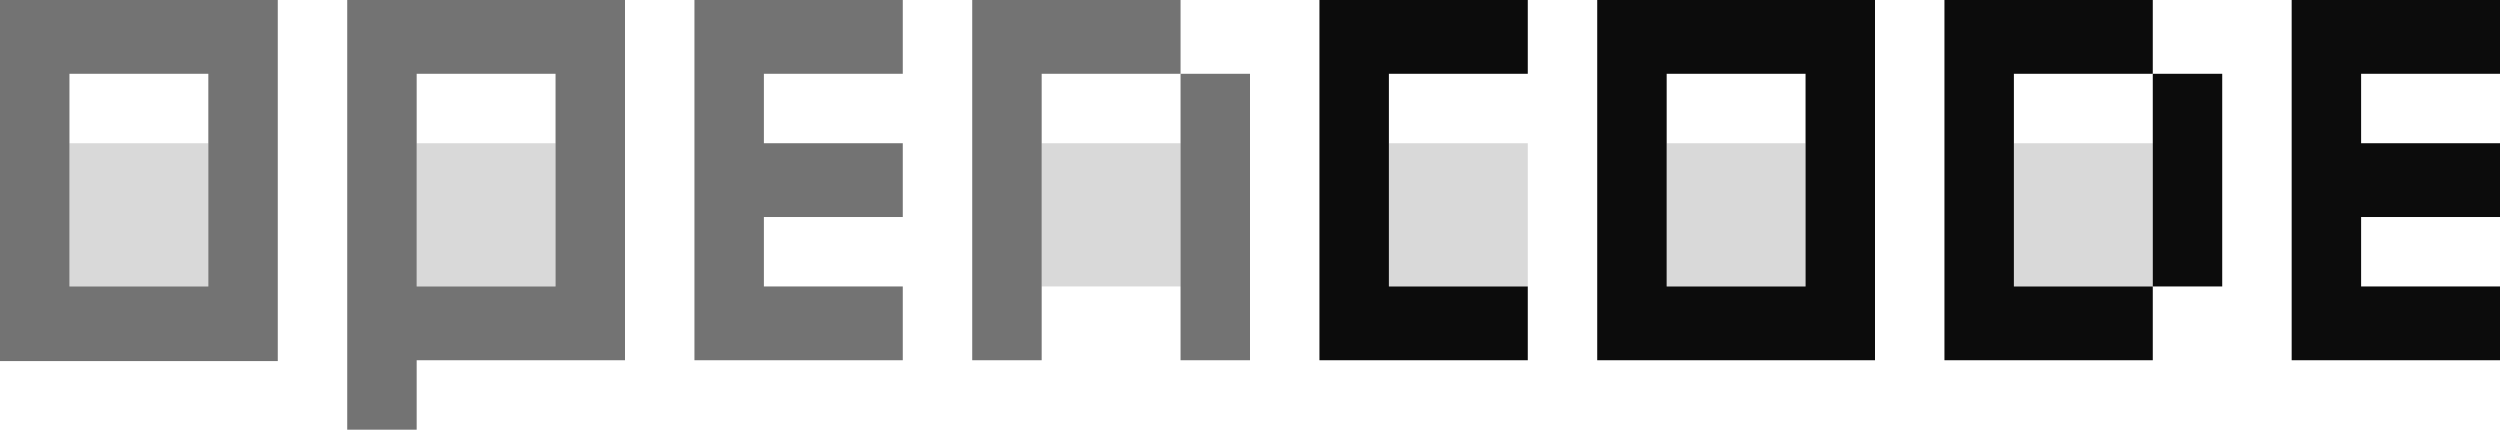
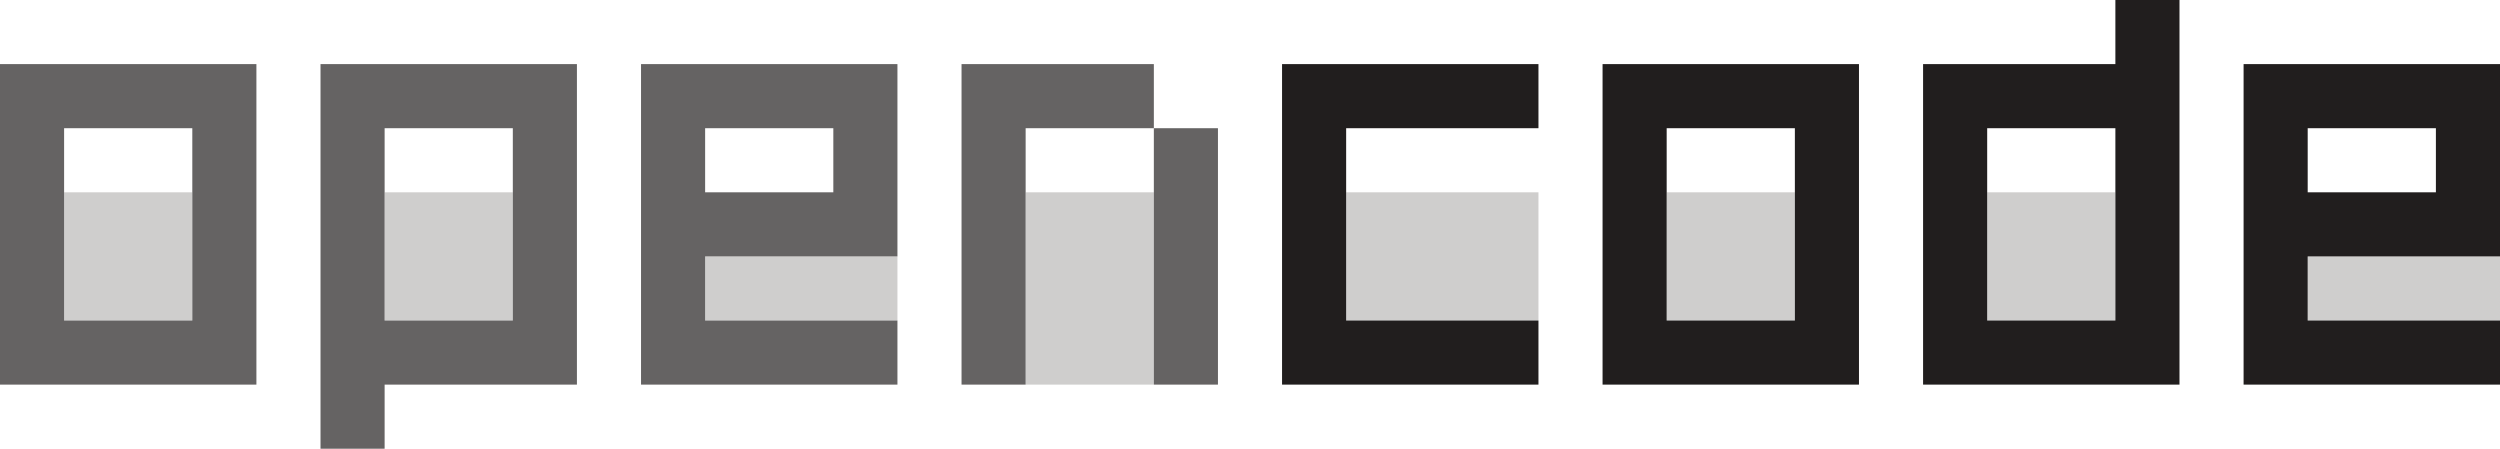
- <svg xmlns="http://www.w3.org/2000/svg" width="288" height="50" viewBox="0 0 288 50" fill="none">
-   <path d="M8 16.5H24V33H8V16.5Z" fill="black" fill-opacity="0.15" />
-   <path d="M48 16.5H64V33H48V16.5Z" fill="black" fill-opacity="0.15" />
-   <path d="M120 16.5H136V33H120V16.5Z" fill="black" fill-opacity="0.15" />
-   <path d="M160 16.5H176V33H160V16.5Z" fill="black" fill-opacity="0.15" />
-   <path d="M192 16.5H208V33H192V16.5Z" fill="black" fill-opacity="0.15" />
-   <path d="M232 16.5H248V33H232V16.5Z" fill="black" fill-opacity="0.15" />
-   <path d="M264 0H288V8.5H272V16.5H288V25H272V33H288V41.5H264V0Z" fill="black" fill-opacity="0.95" />
-   <path d="M248 0H224V41.5H248V33H232V8.5H248V0Z" fill="black" fill-opacity="0.95" />
-   <path d="M256 8.5H248V33H256V8.5Z" fill="black" fill-opacity="0.95" />
-   <path fill-rule="evenodd" clip-rule="evenodd" d="M184 0H216V41.5H184V0ZM208 8.5H192V33H208V8.5Z" fill="black" fill-opacity="0.95" />
-   <path d="M144 8.5H136V41.5H144V8.5Z" fill="black" fill-opacity="0.55" />
-   <path d="M136 0H112V41.5H120V8.5H136V0Z" fill="black" fill-opacity="0.55" />
-   <path d="M80 0H104V8.5H88V16.5H104V25H88V33H104V41.5H80V0Z" fill="black" fill-opacity="0.55" />
-   <path fill-rule="evenodd" clip-rule="evenodd" d="M40 0H72V41.5H48V49.5H40V0ZM64 8.5H48V33H64V8.5Z" fill="black" fill-opacity="0.55" />
-   <path fill-rule="evenodd" clip-rule="evenodd" d="M0 0H32V41.596H0V0ZM24 8.5H8V33H24V8.5Z" fill="black" fill-opacity="0.55" />
-   <path d="M152 0H176V8.5H160V33H176V41.5H152V0Z" fill="black" fill-opacity="0.95" />
+ <svg xmlns="http://www.w3.org/2000/svg" width="234" height="42" viewBox="0 0 234 42" fill="none">
+   <path d="M18 30H6V18H18V30Z" fill="#CFCECD" />
+   <path d="M18 12H6V30H18V12ZM24 36H0V6H24V36Z" fill="#656363" />
+   <path d="M48 30H36V18H48V30Z" fill="#CFCECD" />
+   <path d="M36 30H48V12H36V30ZM54 36H36V42H30V6H54V36Z" fill="#656363" />
+   <path d="M84 24V30H66V24H84Z" fill="#CFCECD" />
+   <path d="M84 24H66V30H84V36H60V6H84V24ZM66 18H78V12H66V18Z" fill="#656363" />
+   <path d="M108 36H96V18H108V36Z" fill="#CFCECD" />
+   <path d="M108 12H96V36H90V6H108V12ZM114 36H108V12H114V36Z" fill="#656363" />
+   <path d="M144 30H126V18H144V30Z" fill="#CFCECD" />
+   <path d="M144 12H126V30H144V36H120V6H144V12Z" fill="#211E1E" />
+   <path d="M168 30H156V18H168V30Z" fill="#CFCECD" />
+   <path d="M168 12H156V30H168V12ZM174 36H150V6H174V36Z" fill="#211E1E" />
+   <path d="M198 30H186V18H198V30Z" fill="#CFCECD" />
+   <path d="M198 12H186V30H198V12ZM204 36H180V6H198V0H204V36Z" fill="#211E1E" />
+   <path d="M234 24V30H216V24H234Z" fill="#CFCECD" />
+   <path d="M216 12V18H228V12H216ZM234 24H216V30H234V36H210V6H234V24Z" fill="#211E1E" />
</svg>
